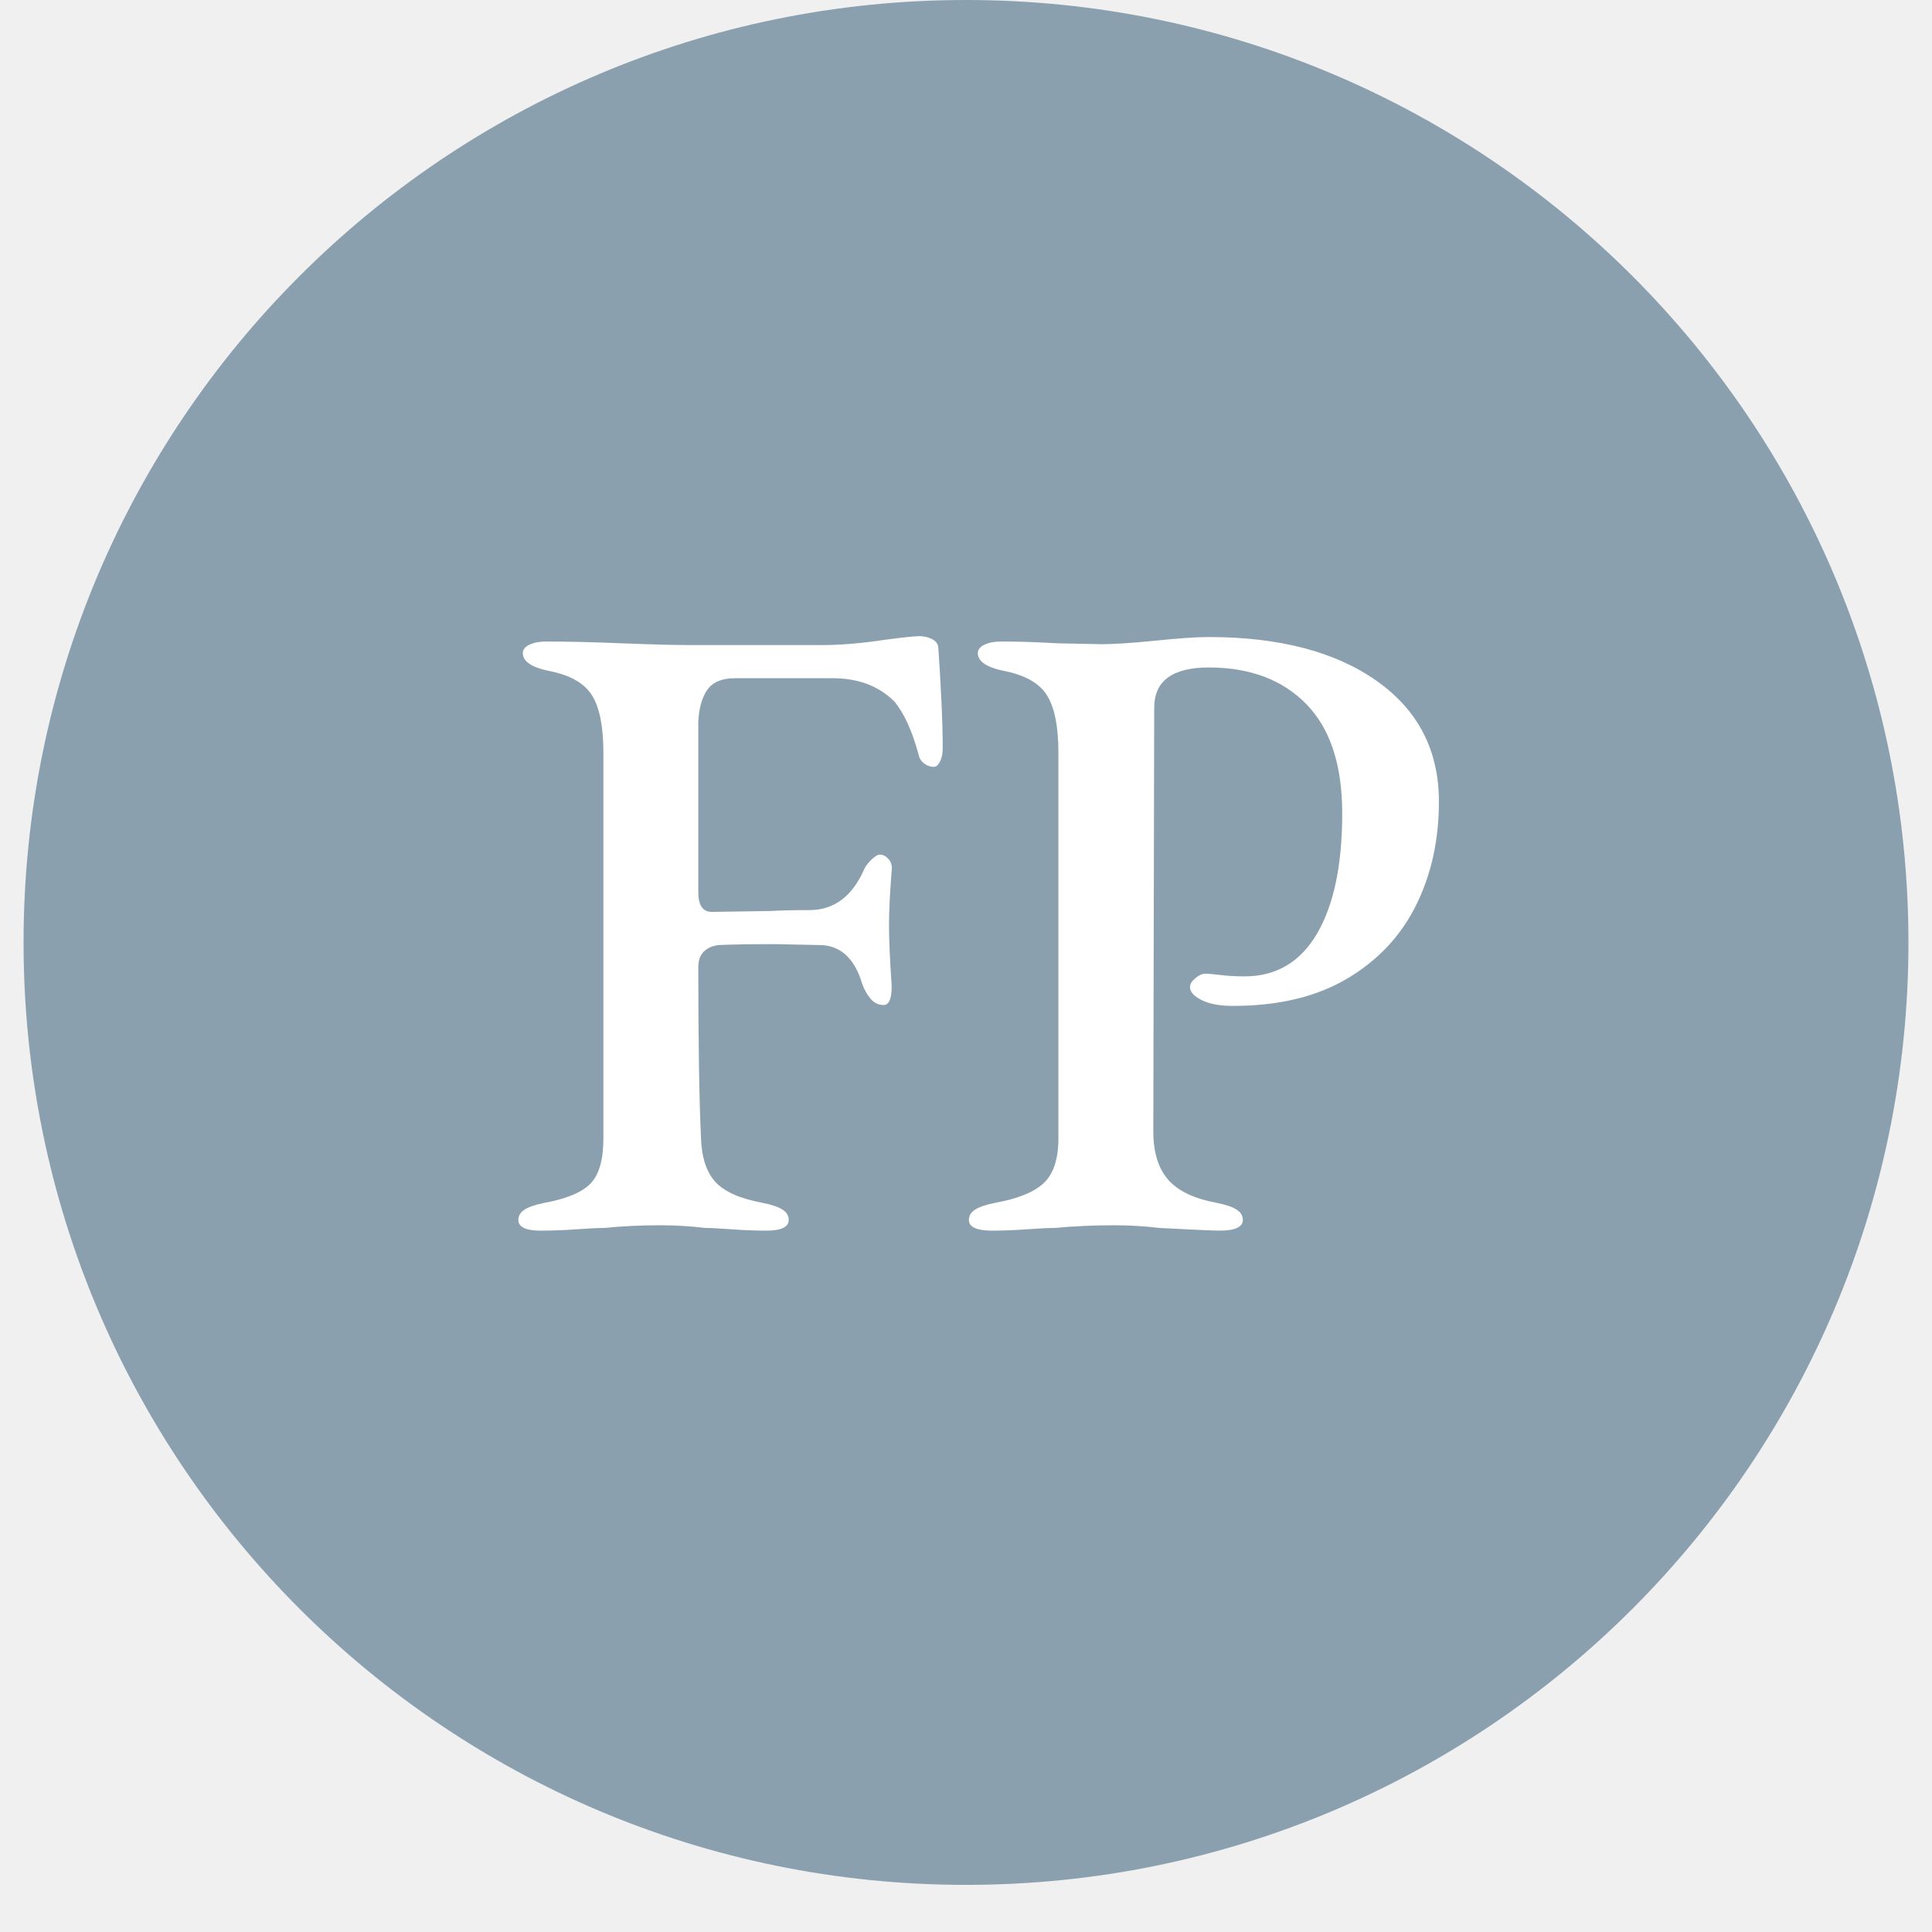
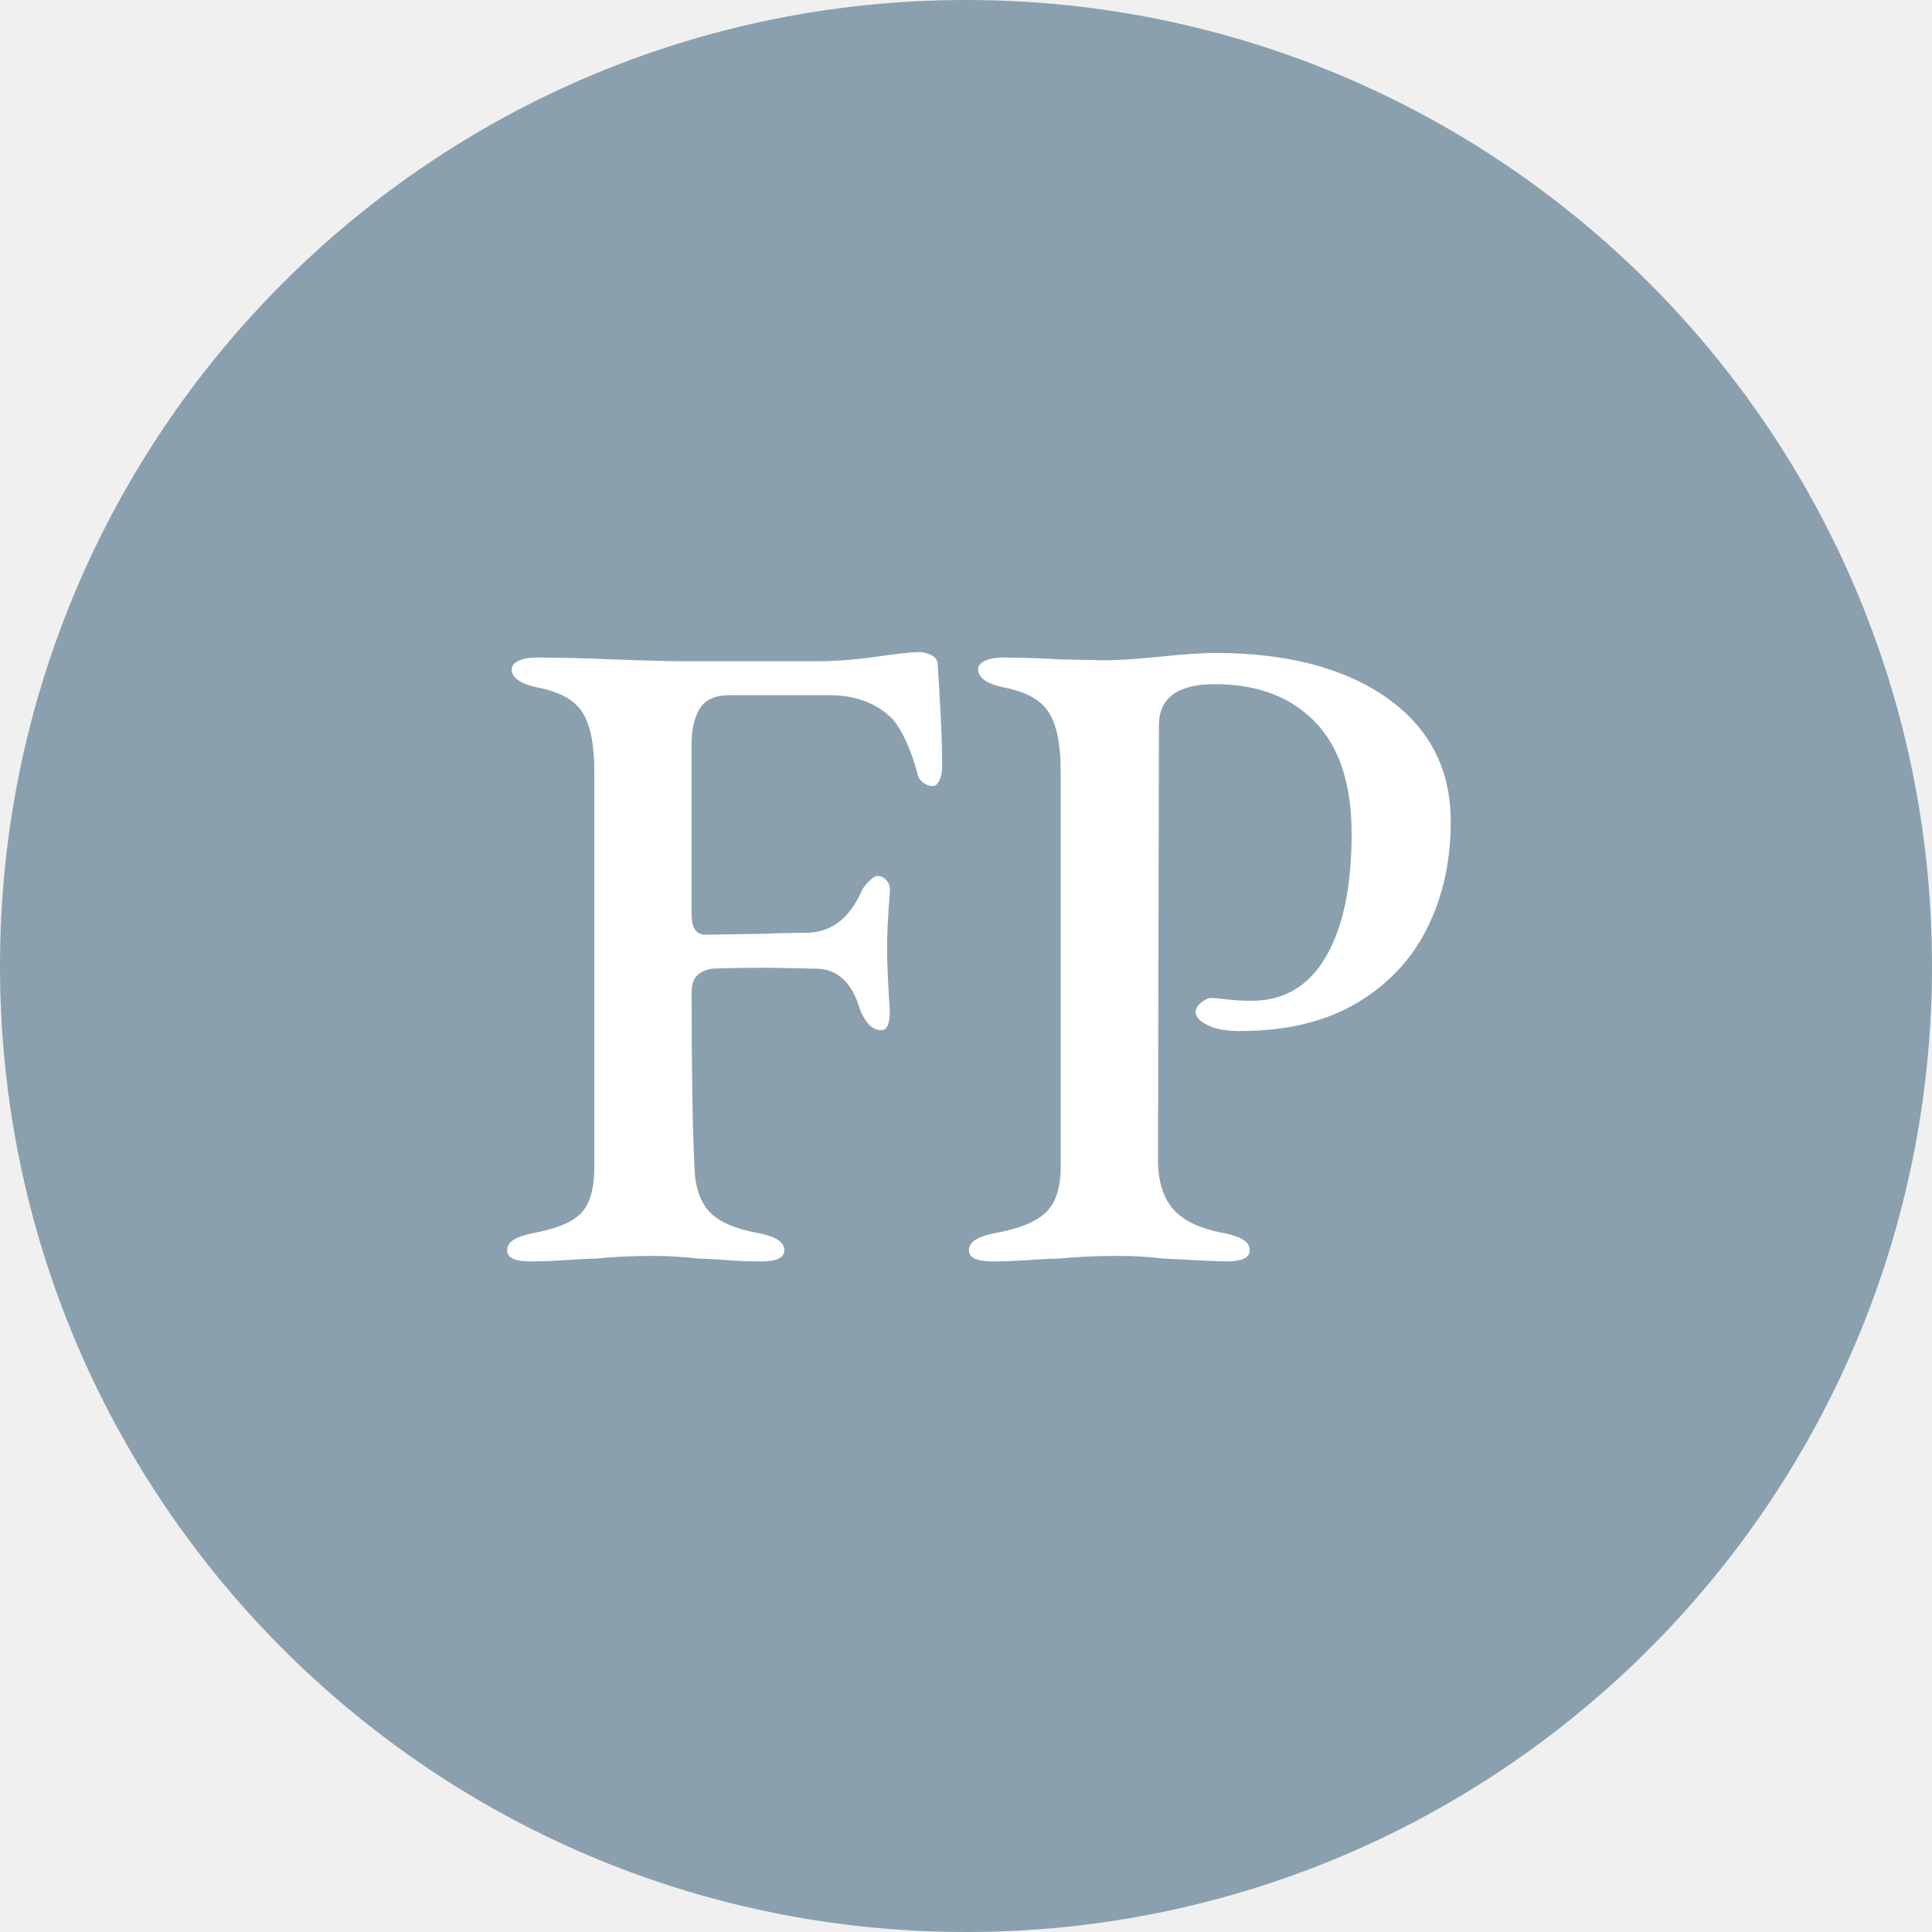
- <svg xmlns="http://www.w3.org/2000/svg" xmlns:xlink="http://www.w3.org/1999/xlink" width="82px" height="82px" viewBox="0 0 82 82" version="1.1">
+ <svg xmlns="http://www.w3.org/2000/svg" xmlns:xlink="http://www.w3.org/1999/xlink" width="80px" height="80px" viewBox="0 0 80 80" version="1.1">
  <defs>
    <circle id="path-1" cx="40" cy="40" r="40" />
  </defs>
  <g id="Fairport-Perpectives-Copy" stroke="none" stroke-width="1" fill="none" fill-rule="evenodd">
-     <g id="Group" transform="translate(1, 0)">
+     <g id="Group">
      <mask id="mask-2" fill="white">
        <use xlink:href="#path-1" />
      </mask>
      <use id="mask" fill="#8BA0AF" xlink:href="#path-1" />
      <path d="M21.95,52.232 C21.317,52.232 21,52.08 21,51.776 C21,51.599 21.089,51.453 21.266,51.339 C21.443,51.225 21.722,51.13 22.102,51.054 C23.065,50.877 23.723,50.598 24.078,50.218 C24.433,49.838 24.61,49.205 24.61,48.318 L24.61,31.94 C24.61,30.851 24.452,30.046 24.135,29.527 C23.818,29.008 23.217,28.659 22.33,28.482 C21.57,28.33 21.19,28.077 21.19,27.722 C21.19,27.57 21.285,27.45 21.475,27.361 C21.665,27.272 21.899,27.228 22.178,27.228 C23.065,27.228 24.141,27.253 25.408,27.304 C26.675,27.355 27.675,27.38 28.41,27.38 L33.882,27.38 C34.667,27.38 35.567,27.304 36.58,27.152 C37.34,27.051 37.821,27 38.024,27 C38.201,27 38.372,27.038 38.537,27.114 C38.702,27.19 38.797,27.304 38.822,27.456 C38.873,28.165 38.917,28.919 38.955,29.717 C38.993,30.515 39.012,31.193 39.012,31.75 C39.012,31.978 38.974,32.168 38.898,32.32 C38.822,32.472 38.733,32.548 38.632,32.548 C38.48,32.548 38.341,32.497 38.214,32.396 C38.087,32.295 38.011,32.168 37.986,32.016 C37.707,31.003 37.365,30.255 36.96,29.774 C36.301,29.115 35.427,28.786 34.338,28.786 L30.196,28.786 C29.639,28.786 29.246,28.951 29.018,29.28 C28.79,29.609 28.663,30.065 28.638,30.648 L28.638,37.868 C28.638,38.425 28.828,38.704 29.208,38.704 L31.678,38.666 C32.109,38.641 32.666,38.628 33.35,38.628 C34.389,38.628 35.161,38.058 35.668,36.918 C35.719,36.791 35.82,36.652 35.972,36.5 C36.124,36.348 36.251,36.272 36.352,36.272 C36.479,36.272 36.599,36.335 36.713,36.462 C36.827,36.589 36.871,36.753 36.846,36.956 C36.77,37.893 36.732,38.666 36.732,39.274 C36.732,39.882 36.77,40.743 36.846,41.858 C36.846,42.39 36.732,42.656 36.504,42.656 C36.276,42.656 36.086,42.561 35.934,42.371 C35.782,42.181 35.668,41.972 35.592,41.744 C35.263,40.655 34.655,40.11 33.768,40.11 L31.906,40.072 C30.842,40.072 30.044,40.085 29.512,40.11 C29.259,40.135 29.05,40.224 28.885,40.376 C28.72,40.528 28.638,40.756 28.638,41.06 C28.638,44.252 28.676,46.659 28.752,48.28 C28.777,49.116 28.98,49.743 29.36,50.161 C29.74,50.579 30.411,50.877 31.374,51.054 C31.754,51.13 32.033,51.225 32.21,51.339 C32.387,51.453 32.476,51.599 32.476,51.776 C32.476,52.08 32.159,52.232 31.526,52.232 C31.045,52.232 30.551,52.213 30.044,52.175 C29.537,52.137 29.17,52.118 28.942,52.118 C28.309,52.042 27.663,52.004 27.004,52.004 C26.193,52.004 25.408,52.042 24.648,52.118 C24.395,52.118 24.002,52.137 23.47,52.175 C22.938,52.213 22.431,52.232 21.95,52.232 Z M41.11,52.232 C40.451,52.232 40.122,52.08 40.122,51.776 C40.122,51.599 40.211,51.453 40.388,51.339 C40.565,51.225 40.844,51.13 41.224,51.054 C42.212,50.877 42.909,50.592 43.314,50.199 C43.719,49.806 43.922,49.179 43.922,48.318 L43.922,31.94 C43.922,30.851 43.764,30.046 43.447,29.527 C43.13,29.008 42.529,28.659 41.642,28.482 C40.882,28.33 40.502,28.077 40.502,27.722 C40.502,27.57 40.597,27.45 40.787,27.361 C40.977,27.272 41.211,27.228 41.49,27.228 C42.225,27.228 43.023,27.253 43.884,27.304 L45.746,27.342 C46.278,27.342 47.051,27.291 48.064,27.19 C49.027,27.089 49.774,27.038 50.306,27.038 C53.295,27.038 55.67,27.659 57.431,28.9 C59.192,30.141 60.072,31.851 60.072,34.03 C60.072,35.651 59.749,37.114 59.103,38.419 C58.457,39.724 57.482,40.762 56.177,41.535 C54.872,42.308 53.257,42.694 51.332,42.694 C50.775,42.694 50.331,42.612 50.002,42.447 C49.673,42.282 49.508,42.099 49.508,41.896 C49.508,41.769 49.584,41.643 49.736,41.516 C49.888,41.389 50.027,41.326 50.154,41.326 C50.281,41.326 50.496,41.345 50.8,41.383 C51.104,41.421 51.446,41.44 51.826,41.44 C53.169,41.44 54.195,40.832 54.904,39.616 C55.613,38.4 55.968,36.703 55.968,34.524 C55.968,32.472 55.461,30.927 54.448,29.888 C53.435,28.849 52.054,28.33 50.306,28.33 C48.761,28.33 47.988,28.9 47.988,30.04 L47.95,48.014 C47.95,48.901 48.159,49.585 48.577,50.066 C48.995,50.547 49.685,50.877 50.648,51.054 C51.028,51.13 51.307,51.225 51.484,51.339 C51.661,51.453 51.75,51.599 51.75,51.776 C51.75,52.08 51.421,52.232 50.762,52.232 C50.509,52.232 49.66,52.194 48.216,52.118 C47.583,52.042 46.937,52.004 46.278,52.004 C45.417,52.004 44.581,52.042 43.77,52.118 C43.517,52.118 43.124,52.137 42.592,52.175 C42.06,52.213 41.566,52.232 41.11,52.232 Z" id="FP" fill="#FFFFFF" mask="url(#mask-2)" />
    </g>
  </g>
</svg>
